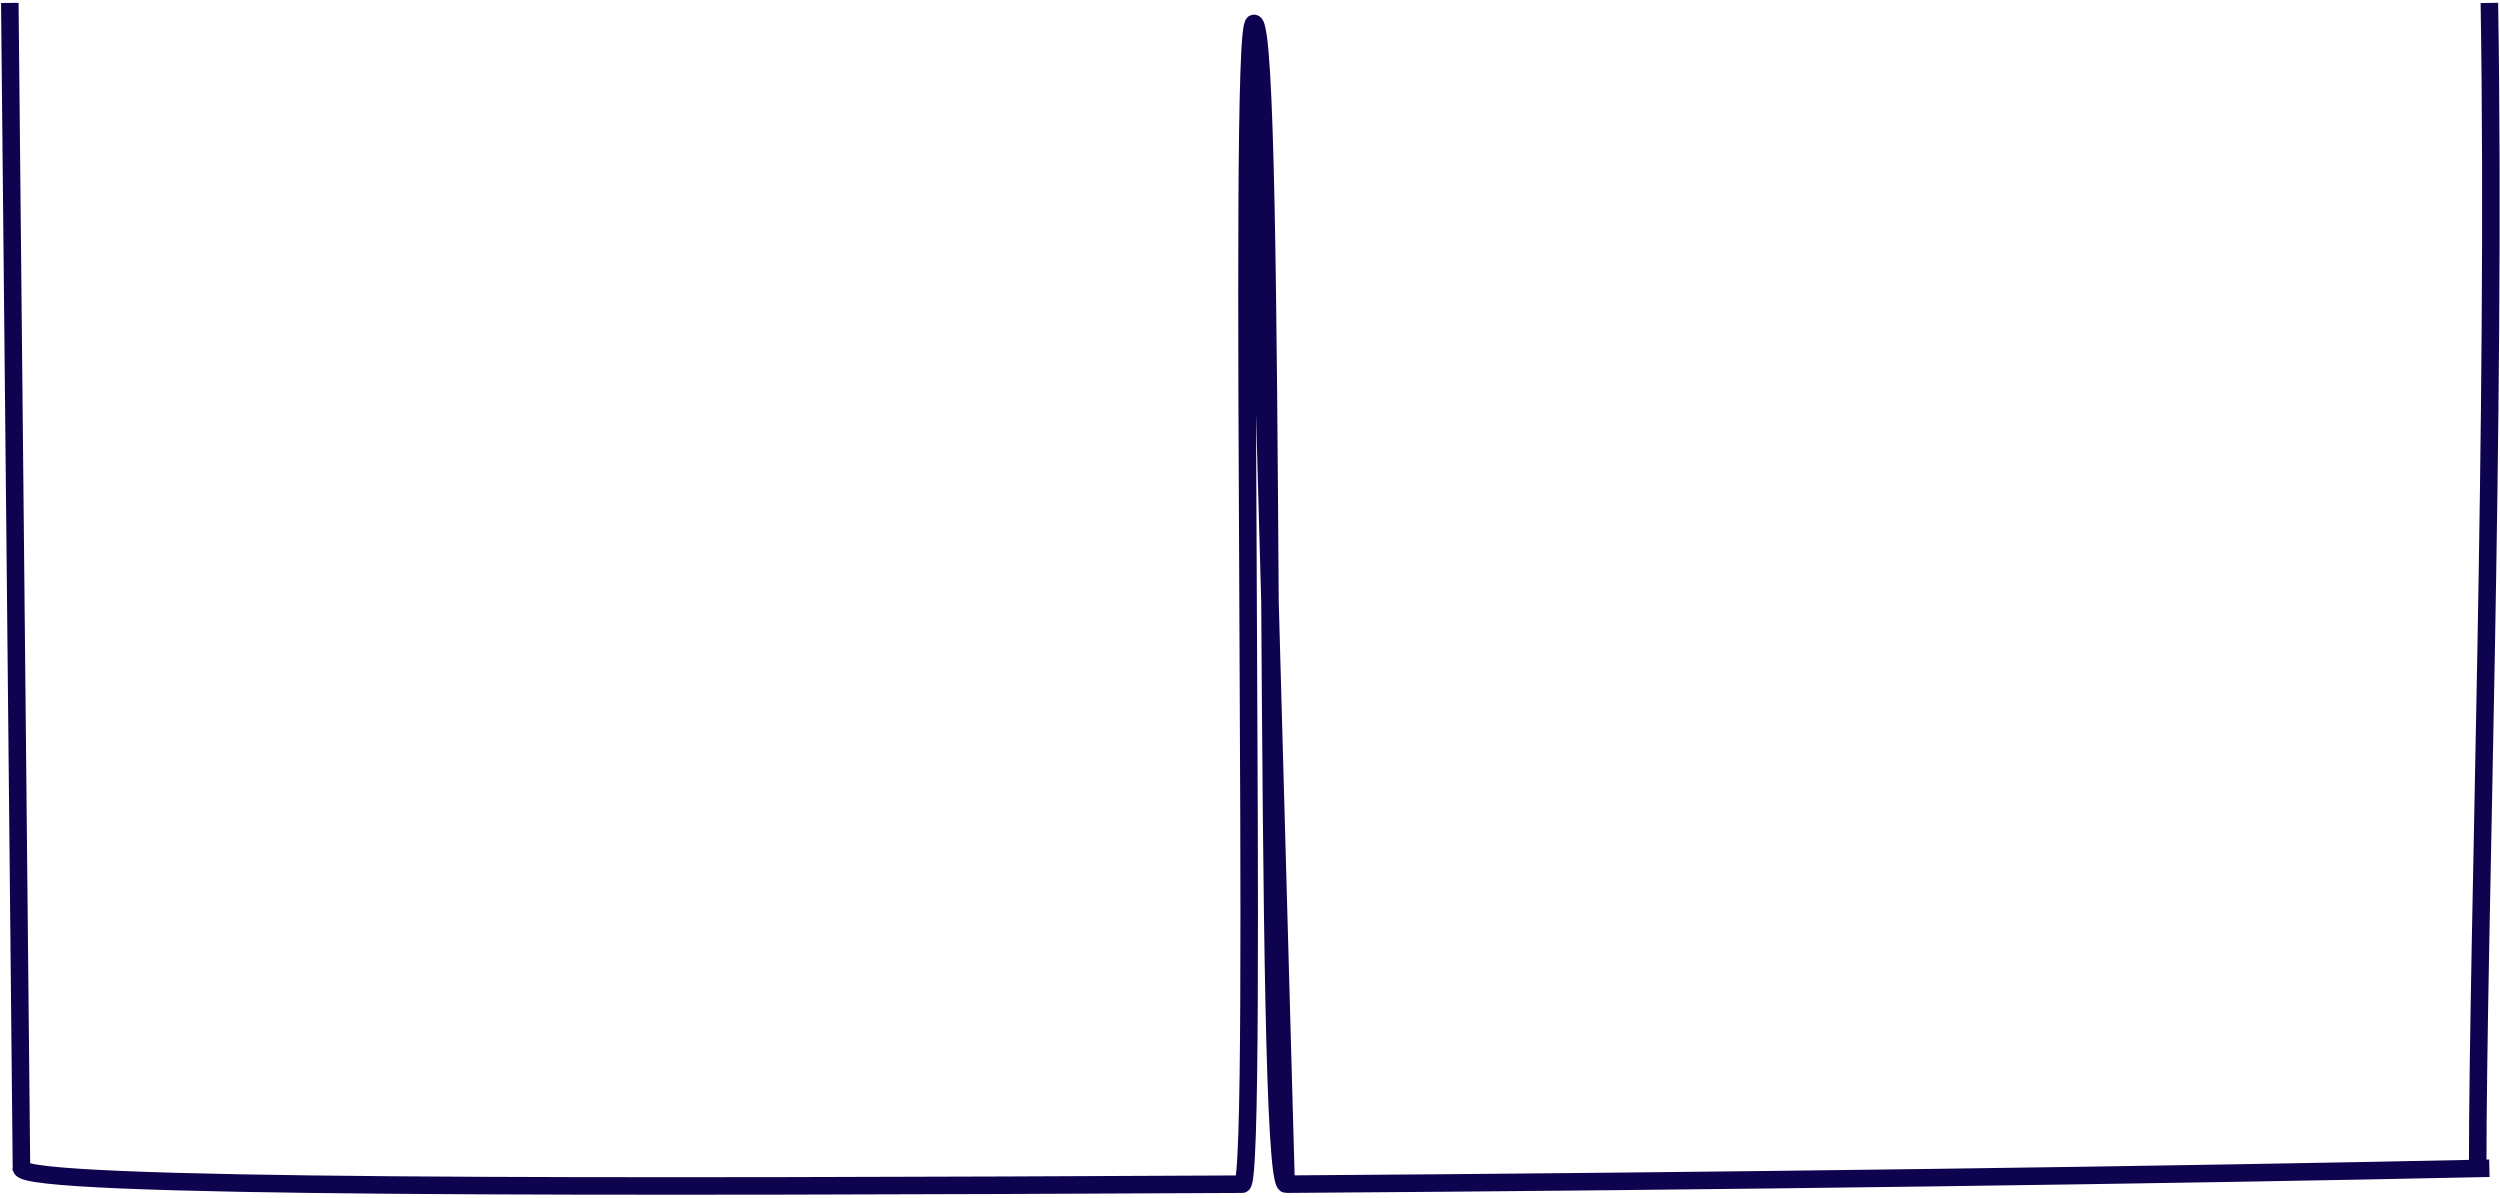
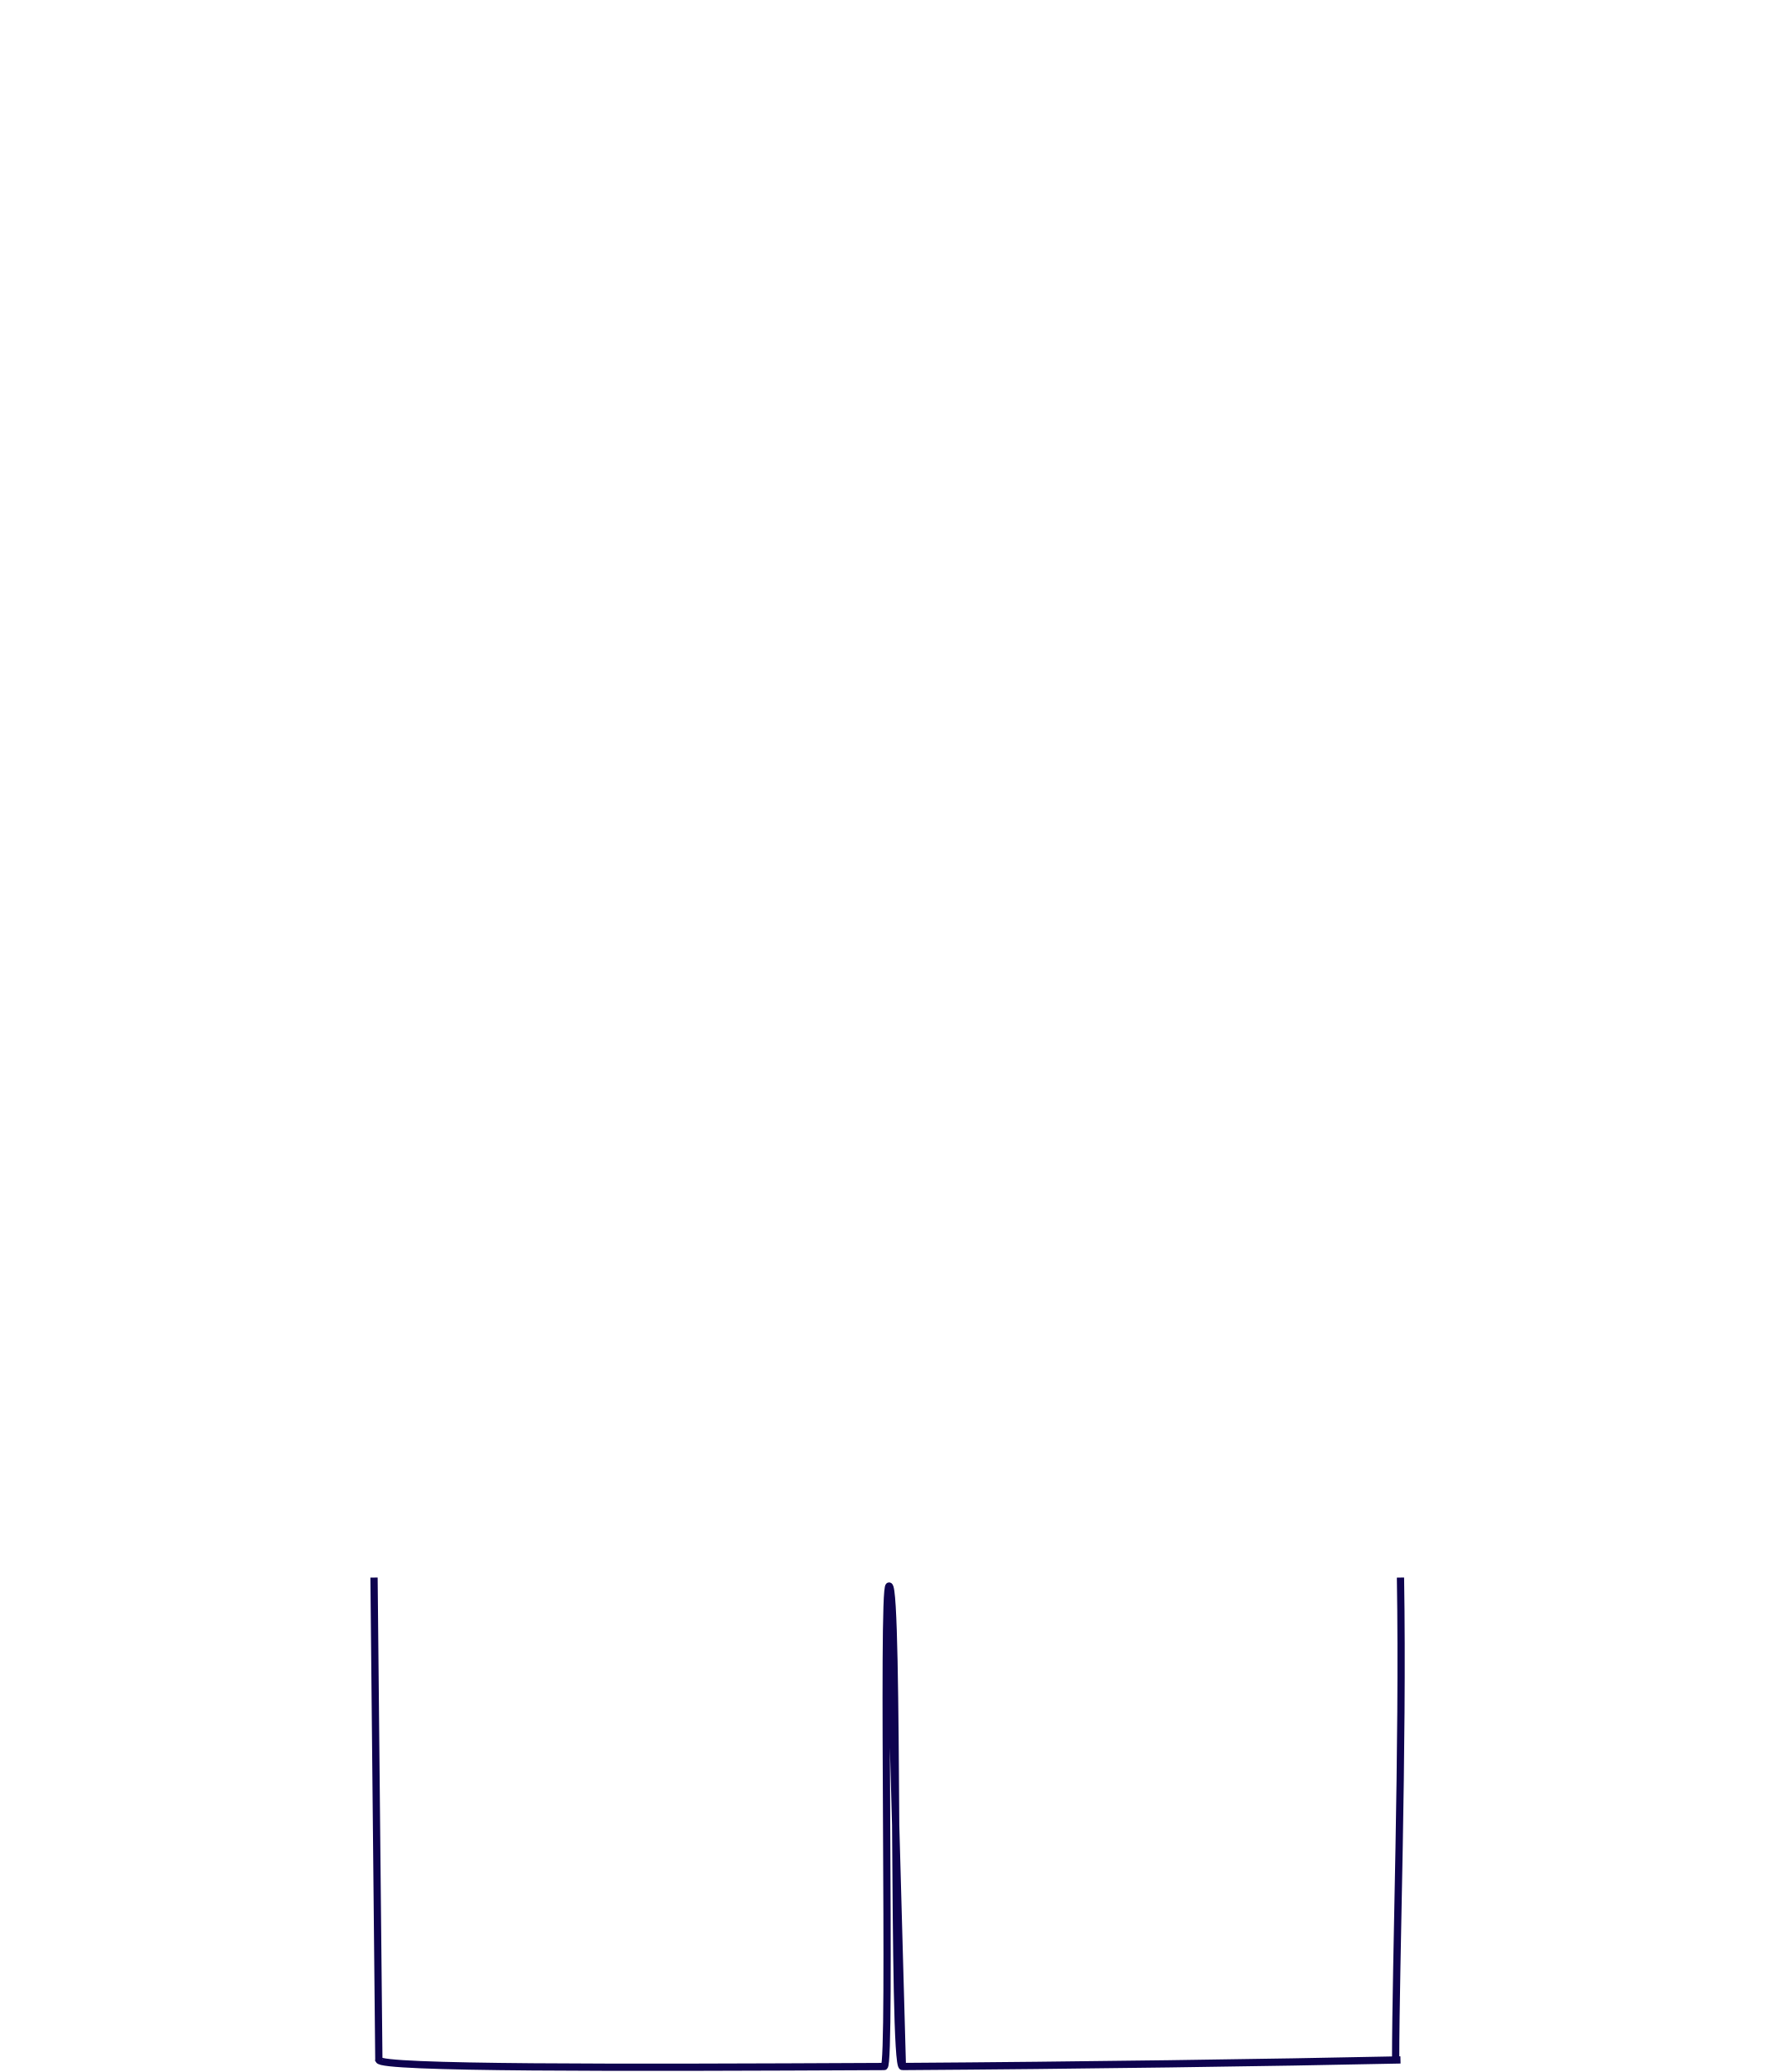
- <svg xmlns="http://www.w3.org/2000/svg" width="428" height="205" viewBox="0 0 428 205" fill="none">
-   <path d="M426.18 200.001C373.15 201.144 292.676 202.264 220.18 202.73M3.68 200.001C3.68 203.487 103.228 203.273 212.68 202.73C215.672 202.715 211.672 4.017 214.68 4M214.68 4C218.835 3.977 216.003 202.757 220.18 202.73M214.68 4L220.18 202.73" stroke="#0E034F" stroke-width="3" />
-   <path d="M424.18 200C424.18 160 427.349 71.637 426.18 0.5M3.68 200.476L1.68 0.5" stroke="#0E034F" stroke-width="3" />
+ <svg xmlns="http://www.w3.org/2000/svg" width="735" height="857" viewBox="0 0 735 857" fill="none">
+   <path d="M579.18 852.001C526.15 853.144 445.676 854.264 373.18 854.73M156.68 852.001C156.68 855.487 256.228 855.273 365.68 854.73C368.672 854.715 364.672 656.017 367.68 656M367.68 656C371.835 655.977 369.003 854.757 373.18 854.73M367.68 656L373.18 854.73" stroke="#0E034F" stroke-width="3" />
+   <path d="M577.18 852C577.18 812 580.349 723.637 579.18 652.5M156.68 852.476L154.68 652.5" stroke="#0E034F" stroke-width="3" />
</svg>
